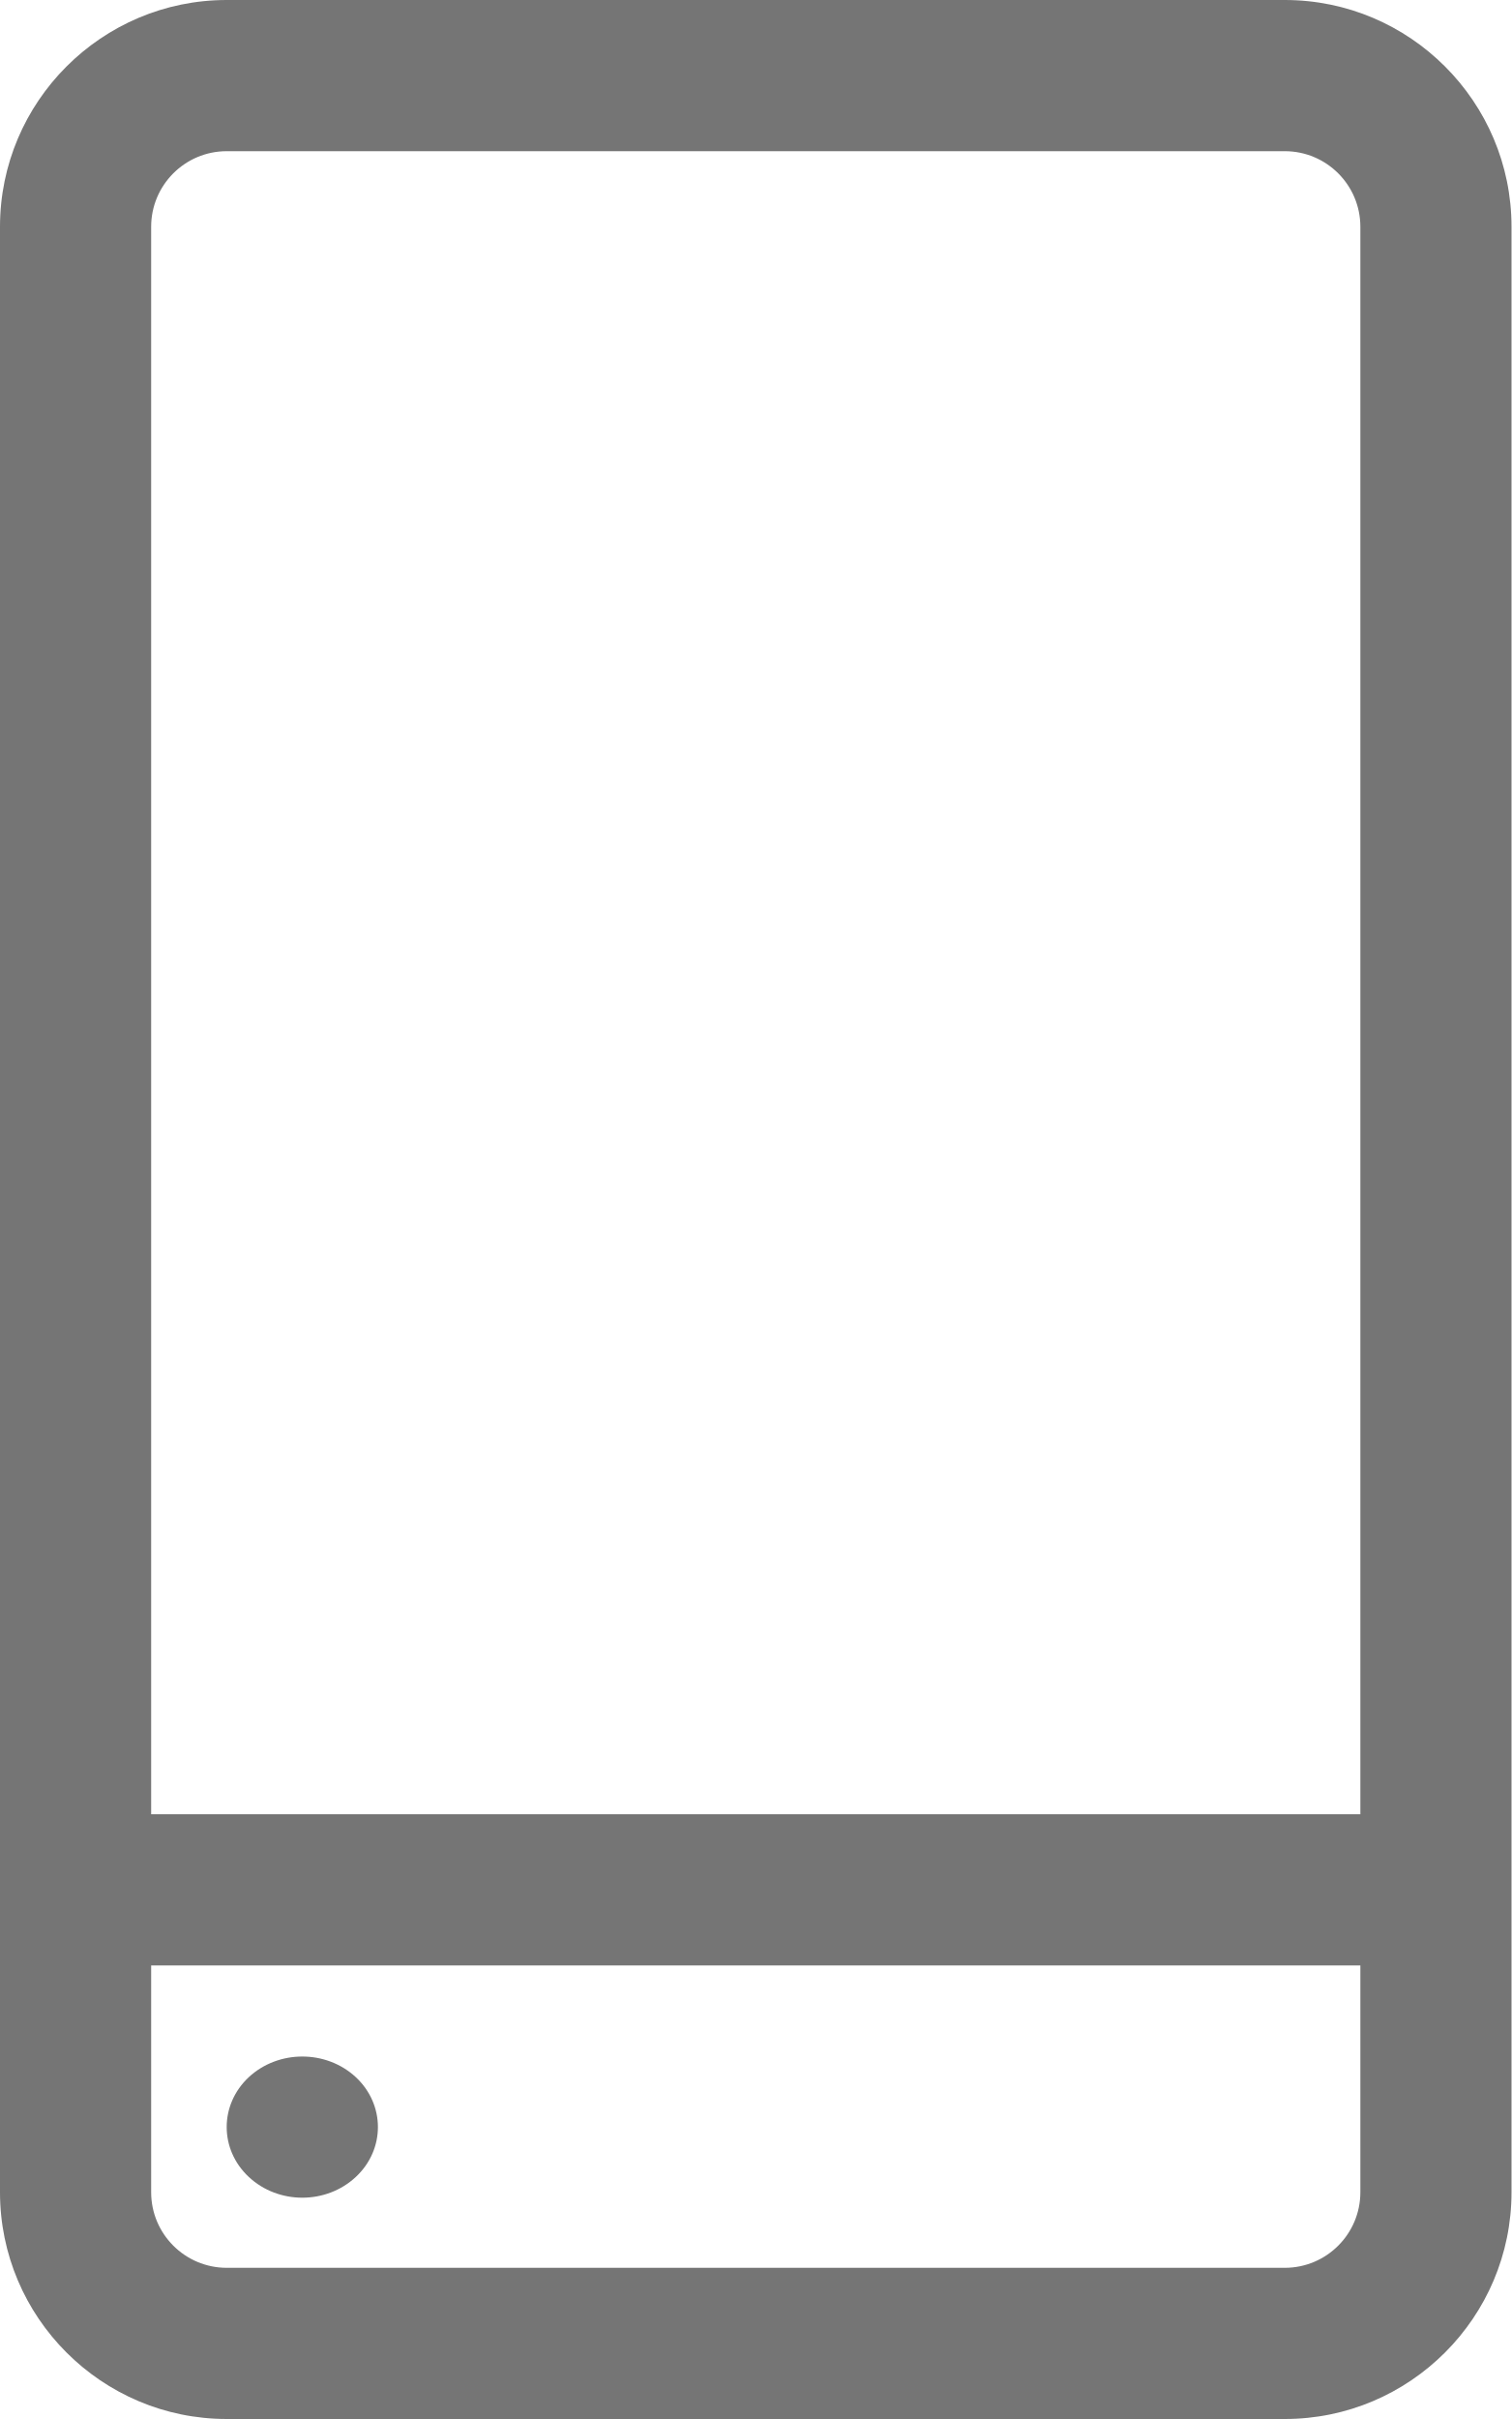
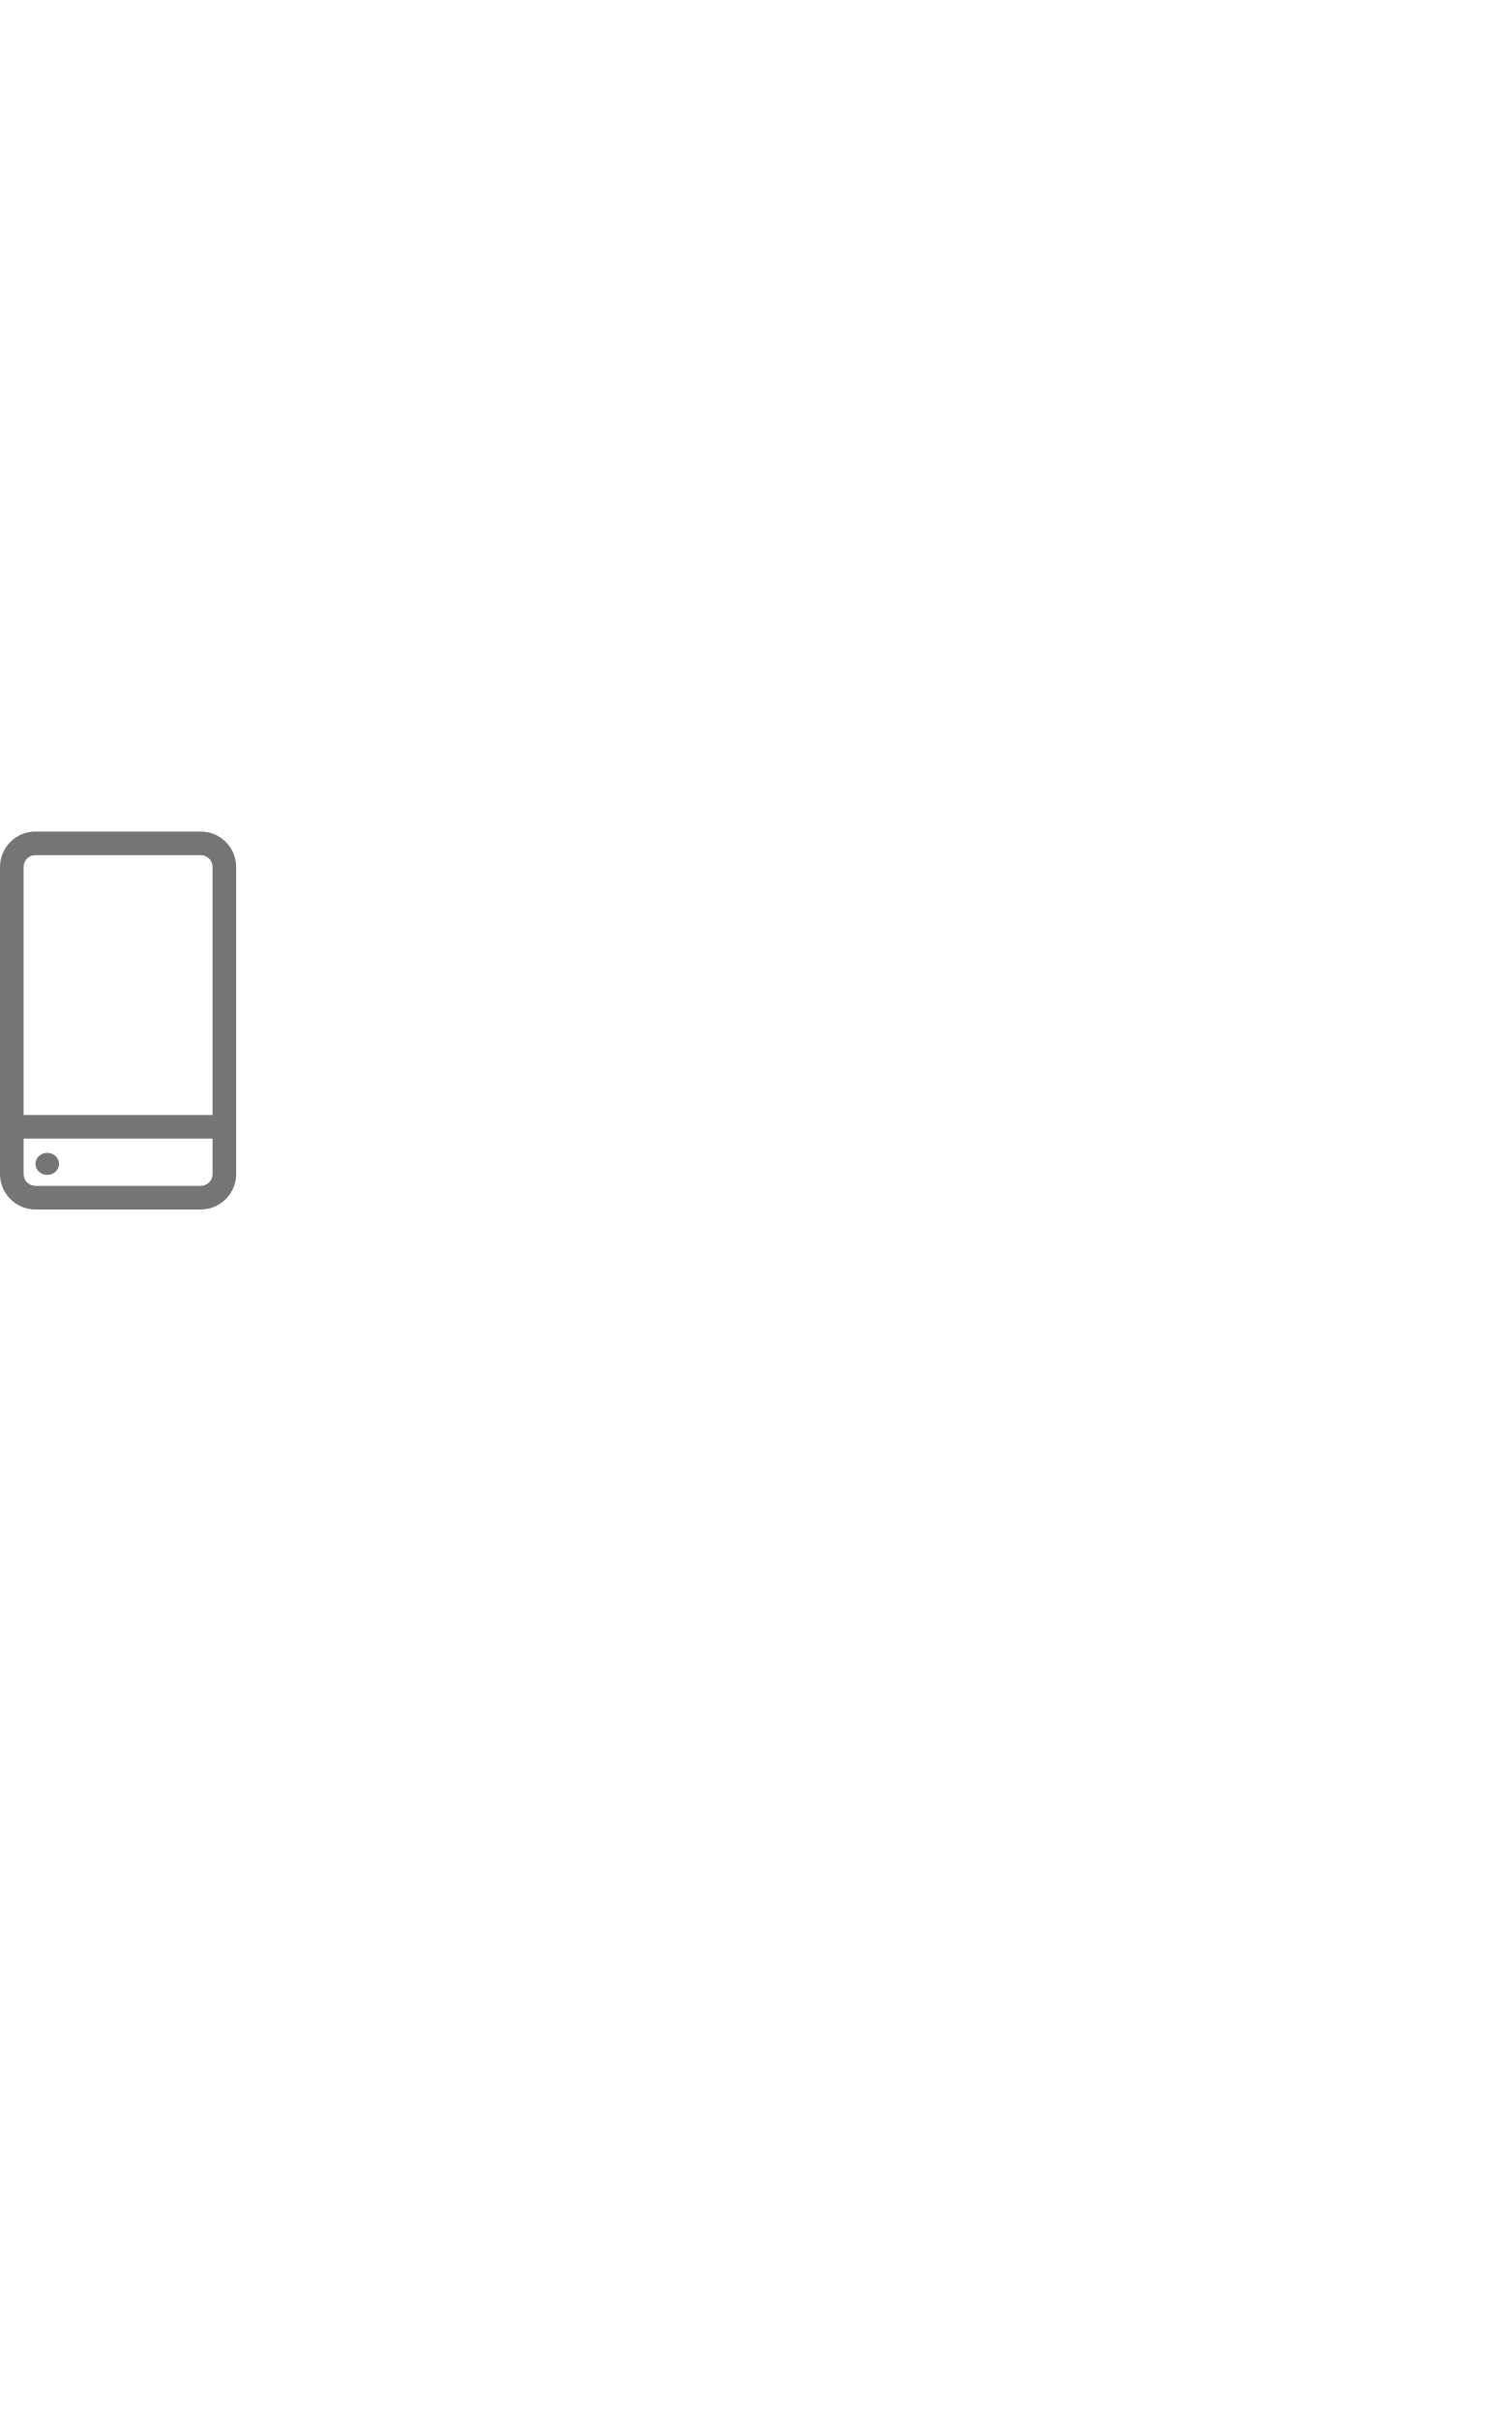
- <svg xmlns="http://www.w3.org/2000/svg" width="10" height="16" viewBox="0 0 10 16" fill="none">
+ <svg xmlns="http://www.w3.org/2000/svg" width="10" height="16" viewBox="0 0 64 32">
  <path d="M8.5 0H1.5C0.673 0 0 0.673 0 1.5V14.5C0 15.327 0.673 16 1.5 16H8.5C9.327 16 10 15.327 10 14.5V1.5C10 0.673 9.327 0 8.5 0ZM1.5 1H8.5C8.776 1 9 1.224 9 1.5V12H1V1.5C1 1.224 1.224 1 1.5 1ZM8.5 15H1.5C1.224 15 1 14.776 1 14.5V13H9V14.5C9 14.776 8.776 15 8.5 15Z" fill="#757575" />
  <path d="M2.354 13.739C2.549 13.921 2.549 14.217 2.354 14.399C2.158 14.582 1.842 14.582 1.646 14.399C1.451 14.217 1.451 13.921 1.646 13.739C1.842 13.557 2.158 13.557 2.354 13.739Z" fill="#757575" />
</svg>
